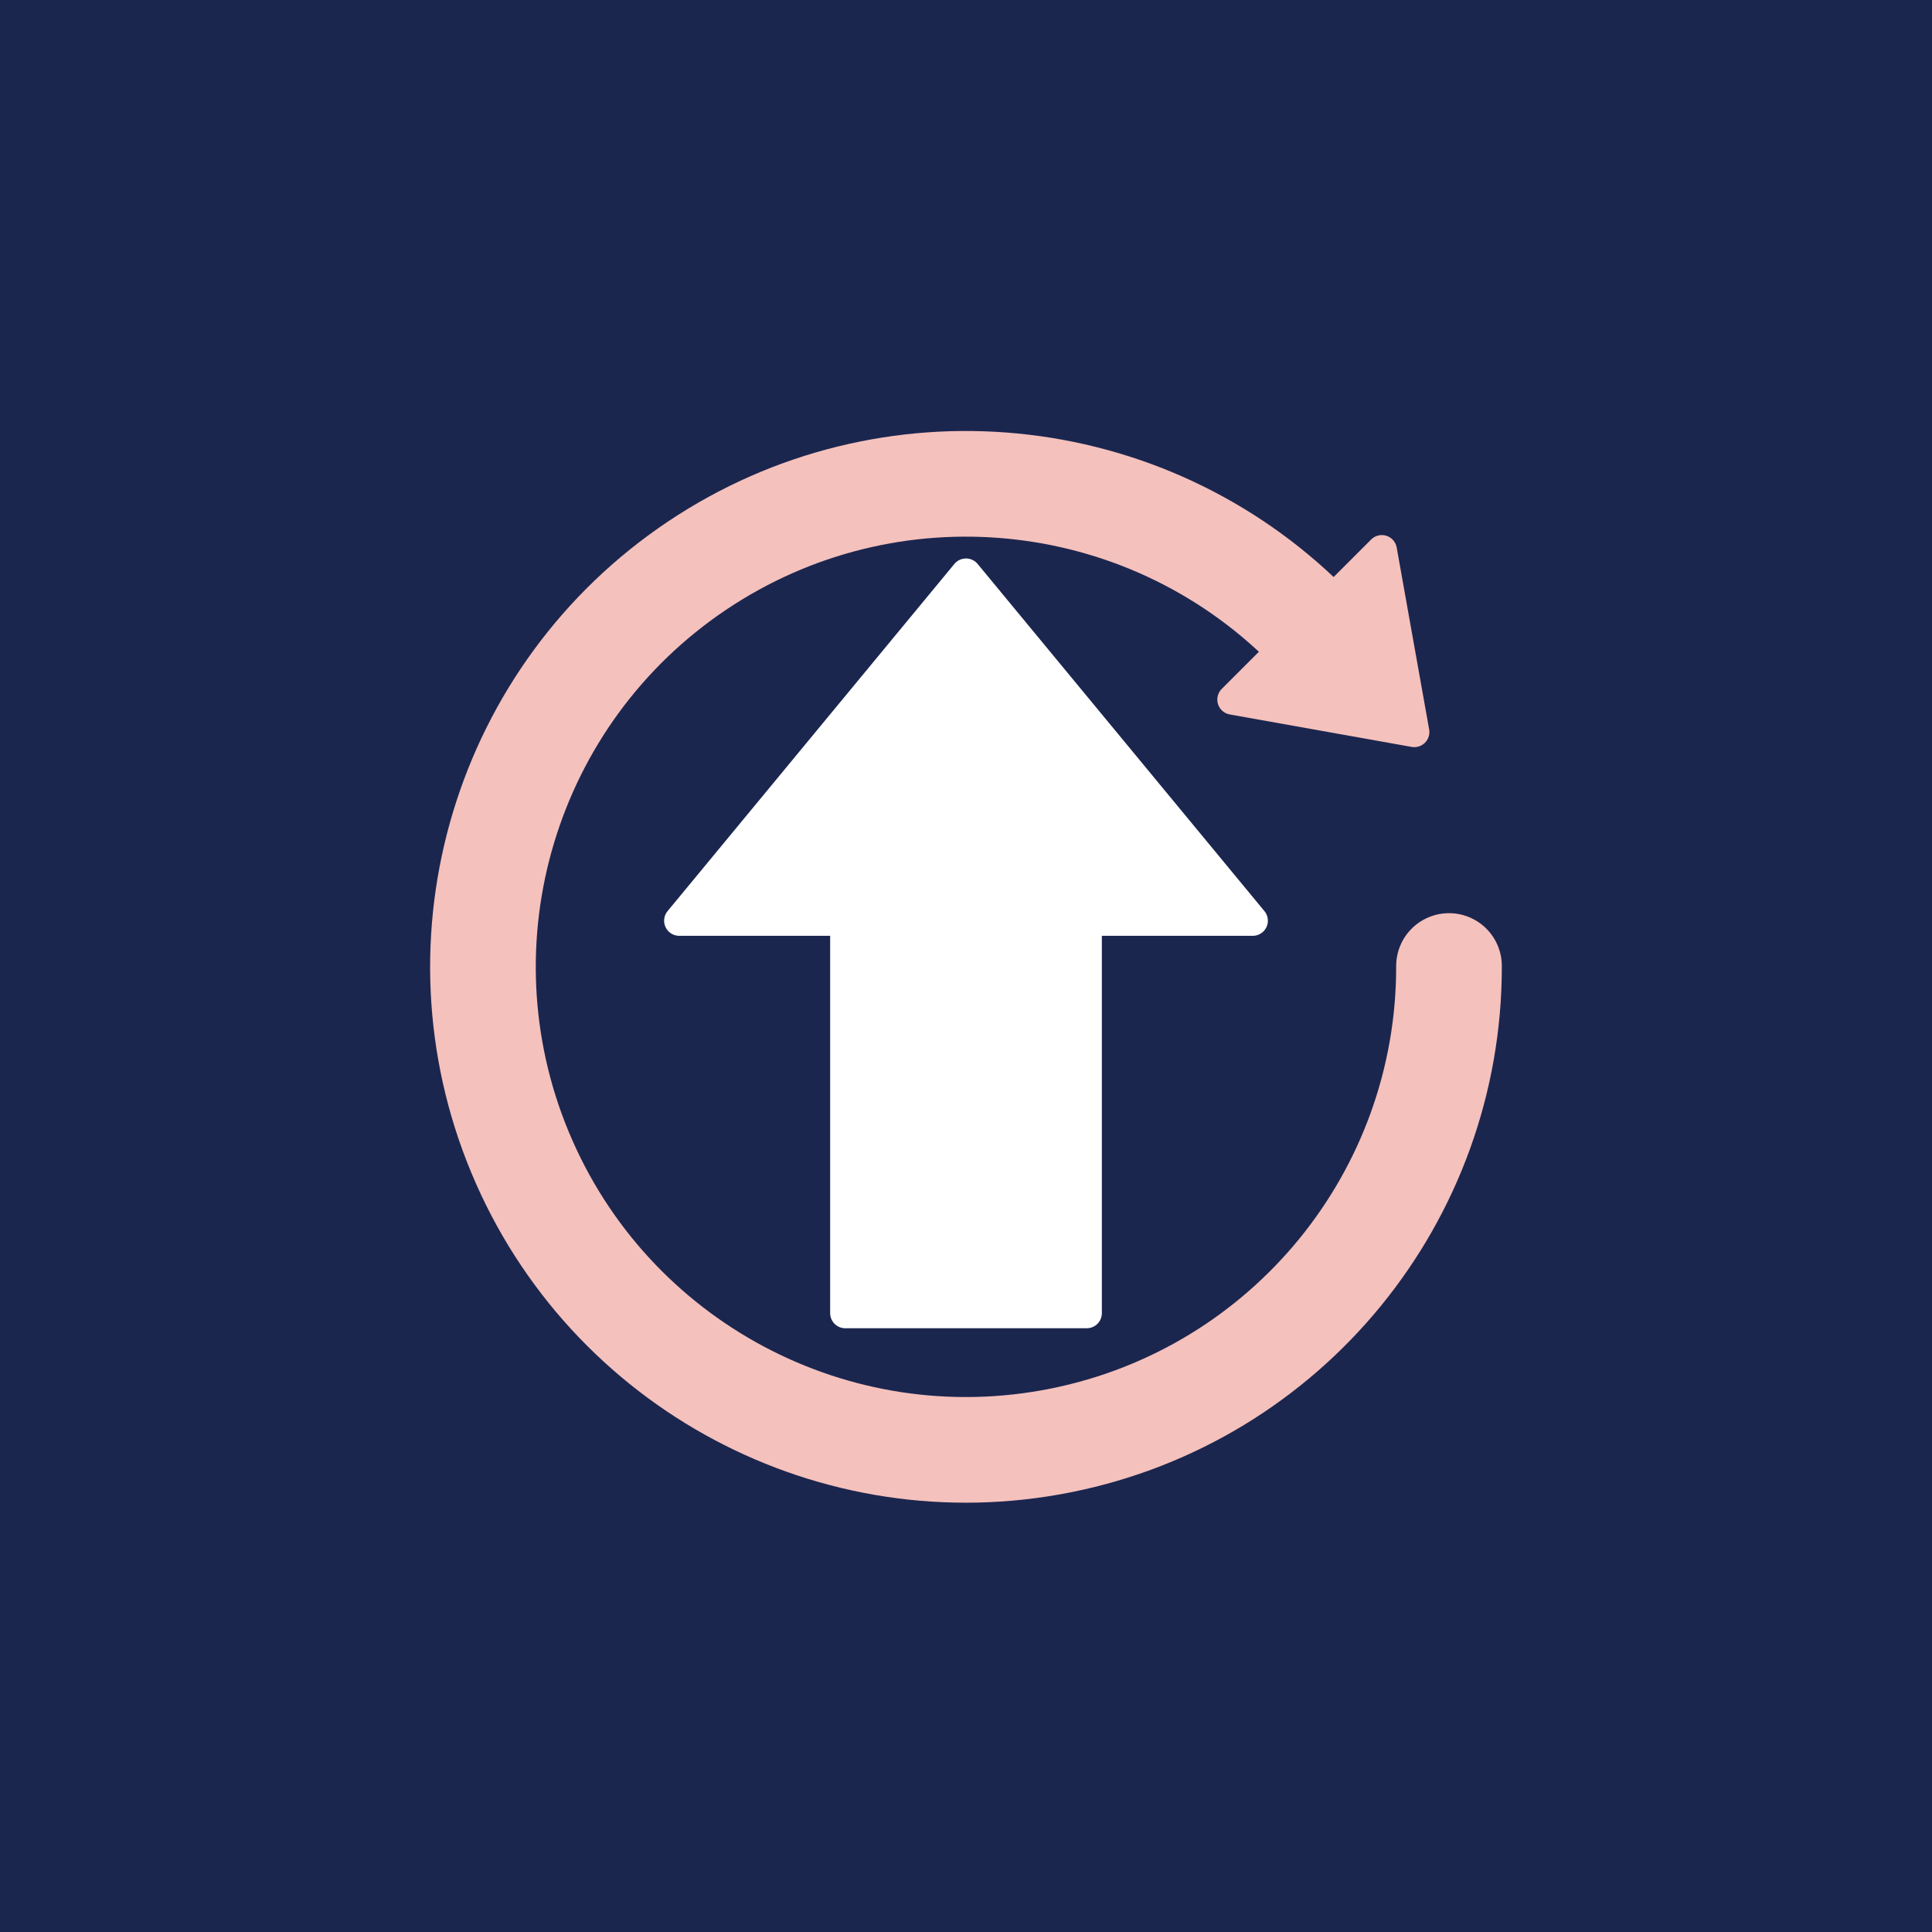
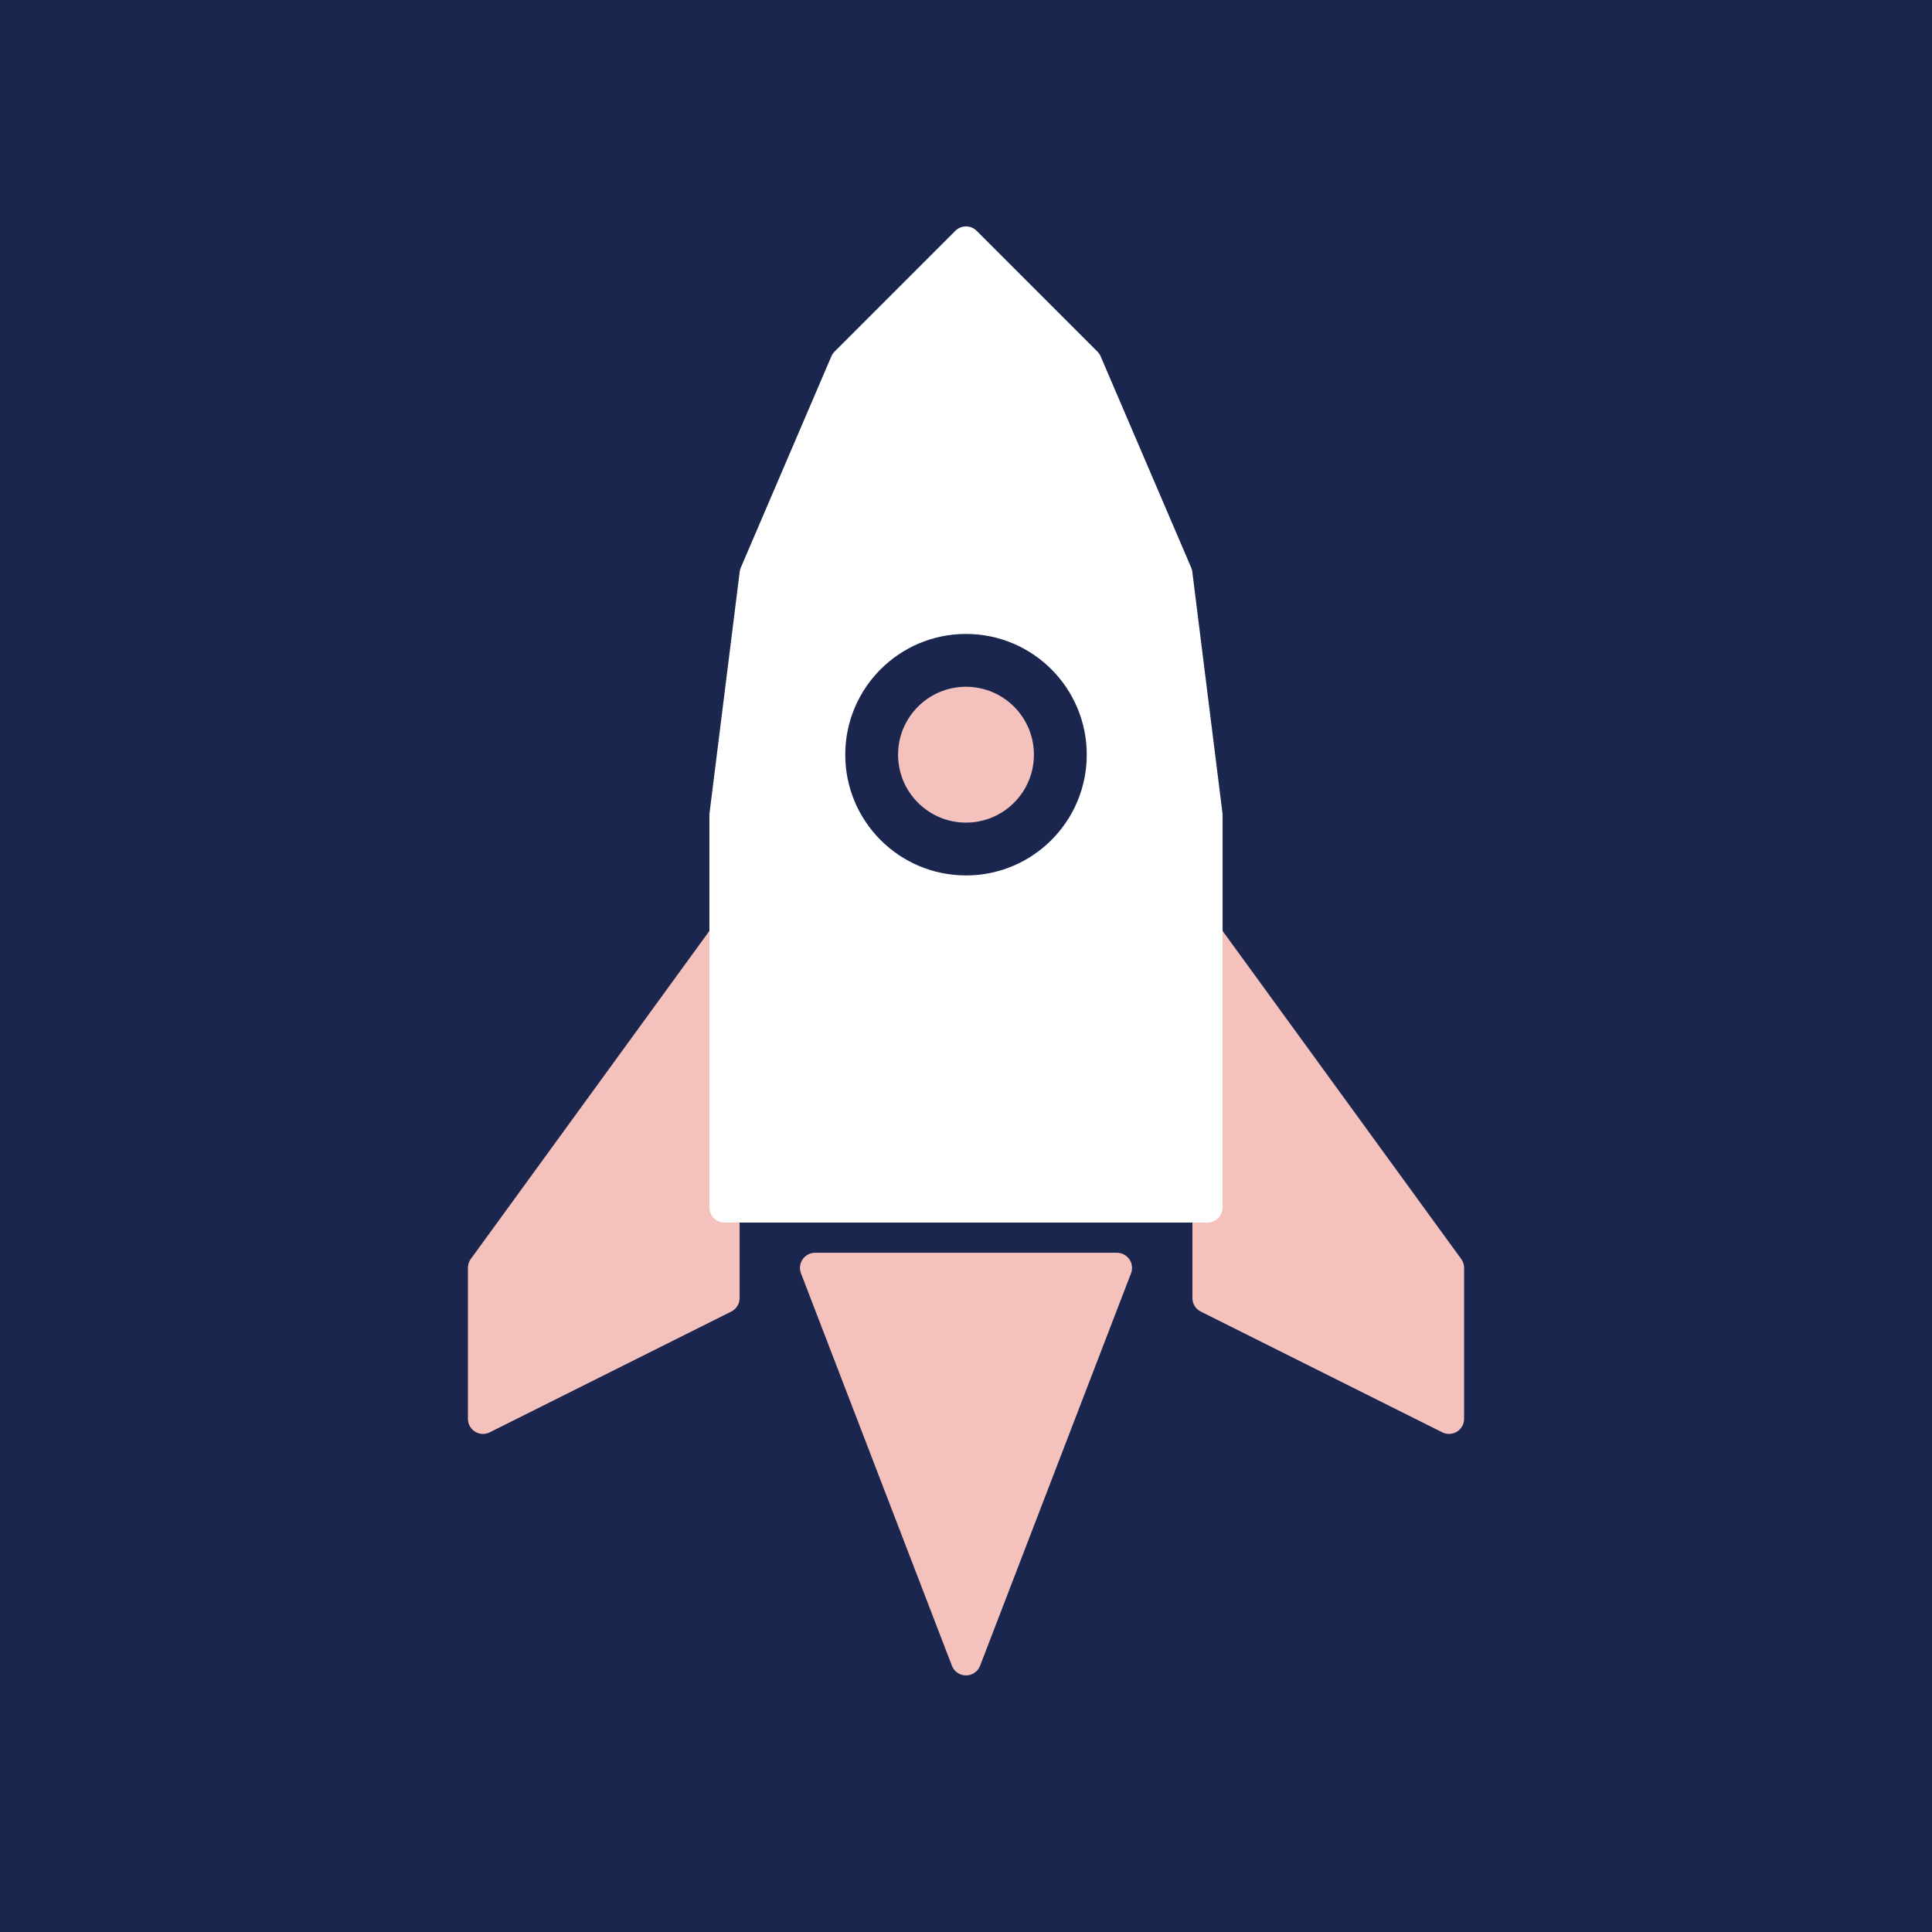
<svg xmlns="http://www.w3.org/2000/svg" viewBox="0 0 128 128" width="128" height="128">
  <rect width="128" height="128" fill="#1b264f" />
-   <path d="M96 64a32 32 0 1 1-9.4-22.6" fill="none" stroke="#f5c1bc" stroke-width="7" stroke-linecap="round" />
-   <path d="M93.7 48.5 81.65 46.35 91.55 36.45z" fill="#f5c1bc" stroke="#f5c1bc" stroke-width="2" stroke-linejoin="round" />
-   <path d="M64 38 83 61H72v26H56V61H45z" fill="#ffffff" stroke="#ffffff" stroke-width="2" stroke-linejoin="round" />
+   <g stroke-linejoin="round" stroke-width="2">
+     <path d="M48 62 32 84v10l16-8z" fill="#f5c1bc" stroke="#f5c1bc" />
+     <path d="M80 62l16 22v10L80 86z" fill="#f5c1bc" stroke="#f5c1bc" />
+     <path d="M54 84h20L64 110z" fill="#f5c1bc" stroke="#f5c1bc" />
+     <path d="M64 16l8 8 6 14 2 16v26H48V54l2-16 6-14z" fill="#ffffff" stroke="#ffffff" />
+   </g>
+   <circle cx="64" cy="50" r="8" fill="#1b264f" />
+   <circle cx="64" cy="50" r="4.5" fill="#f5c1bc" />
</svg>
